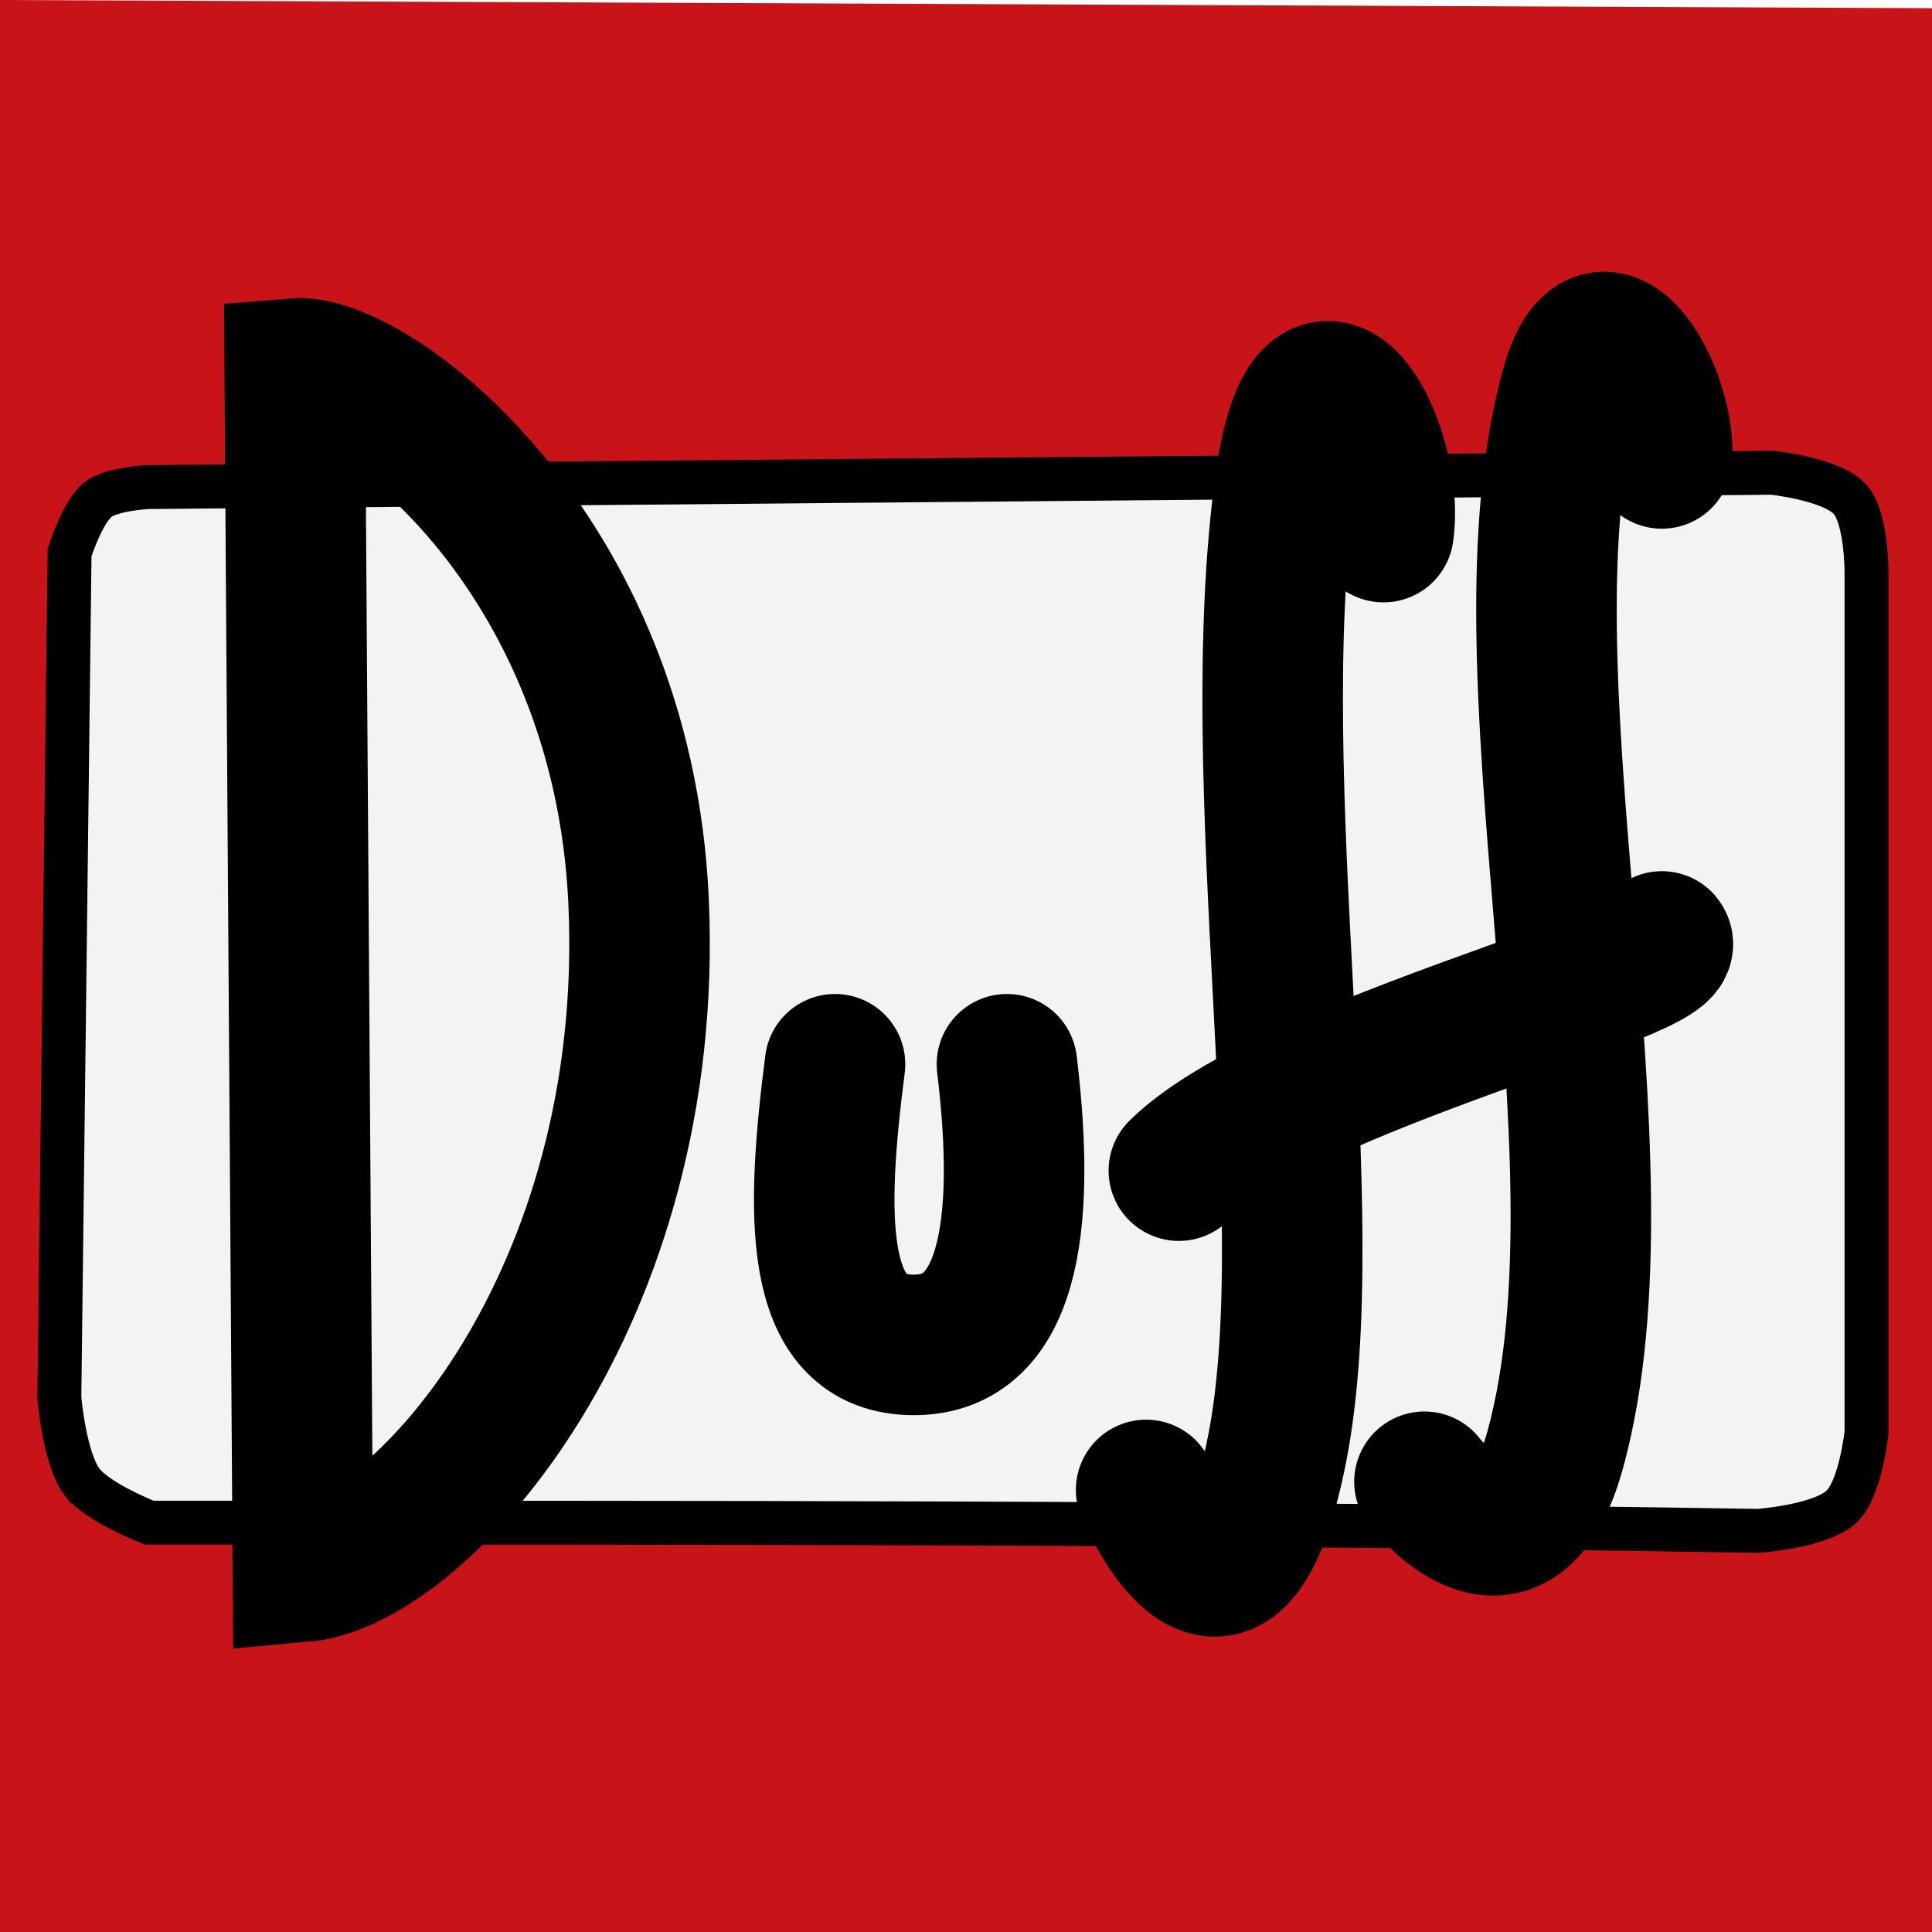
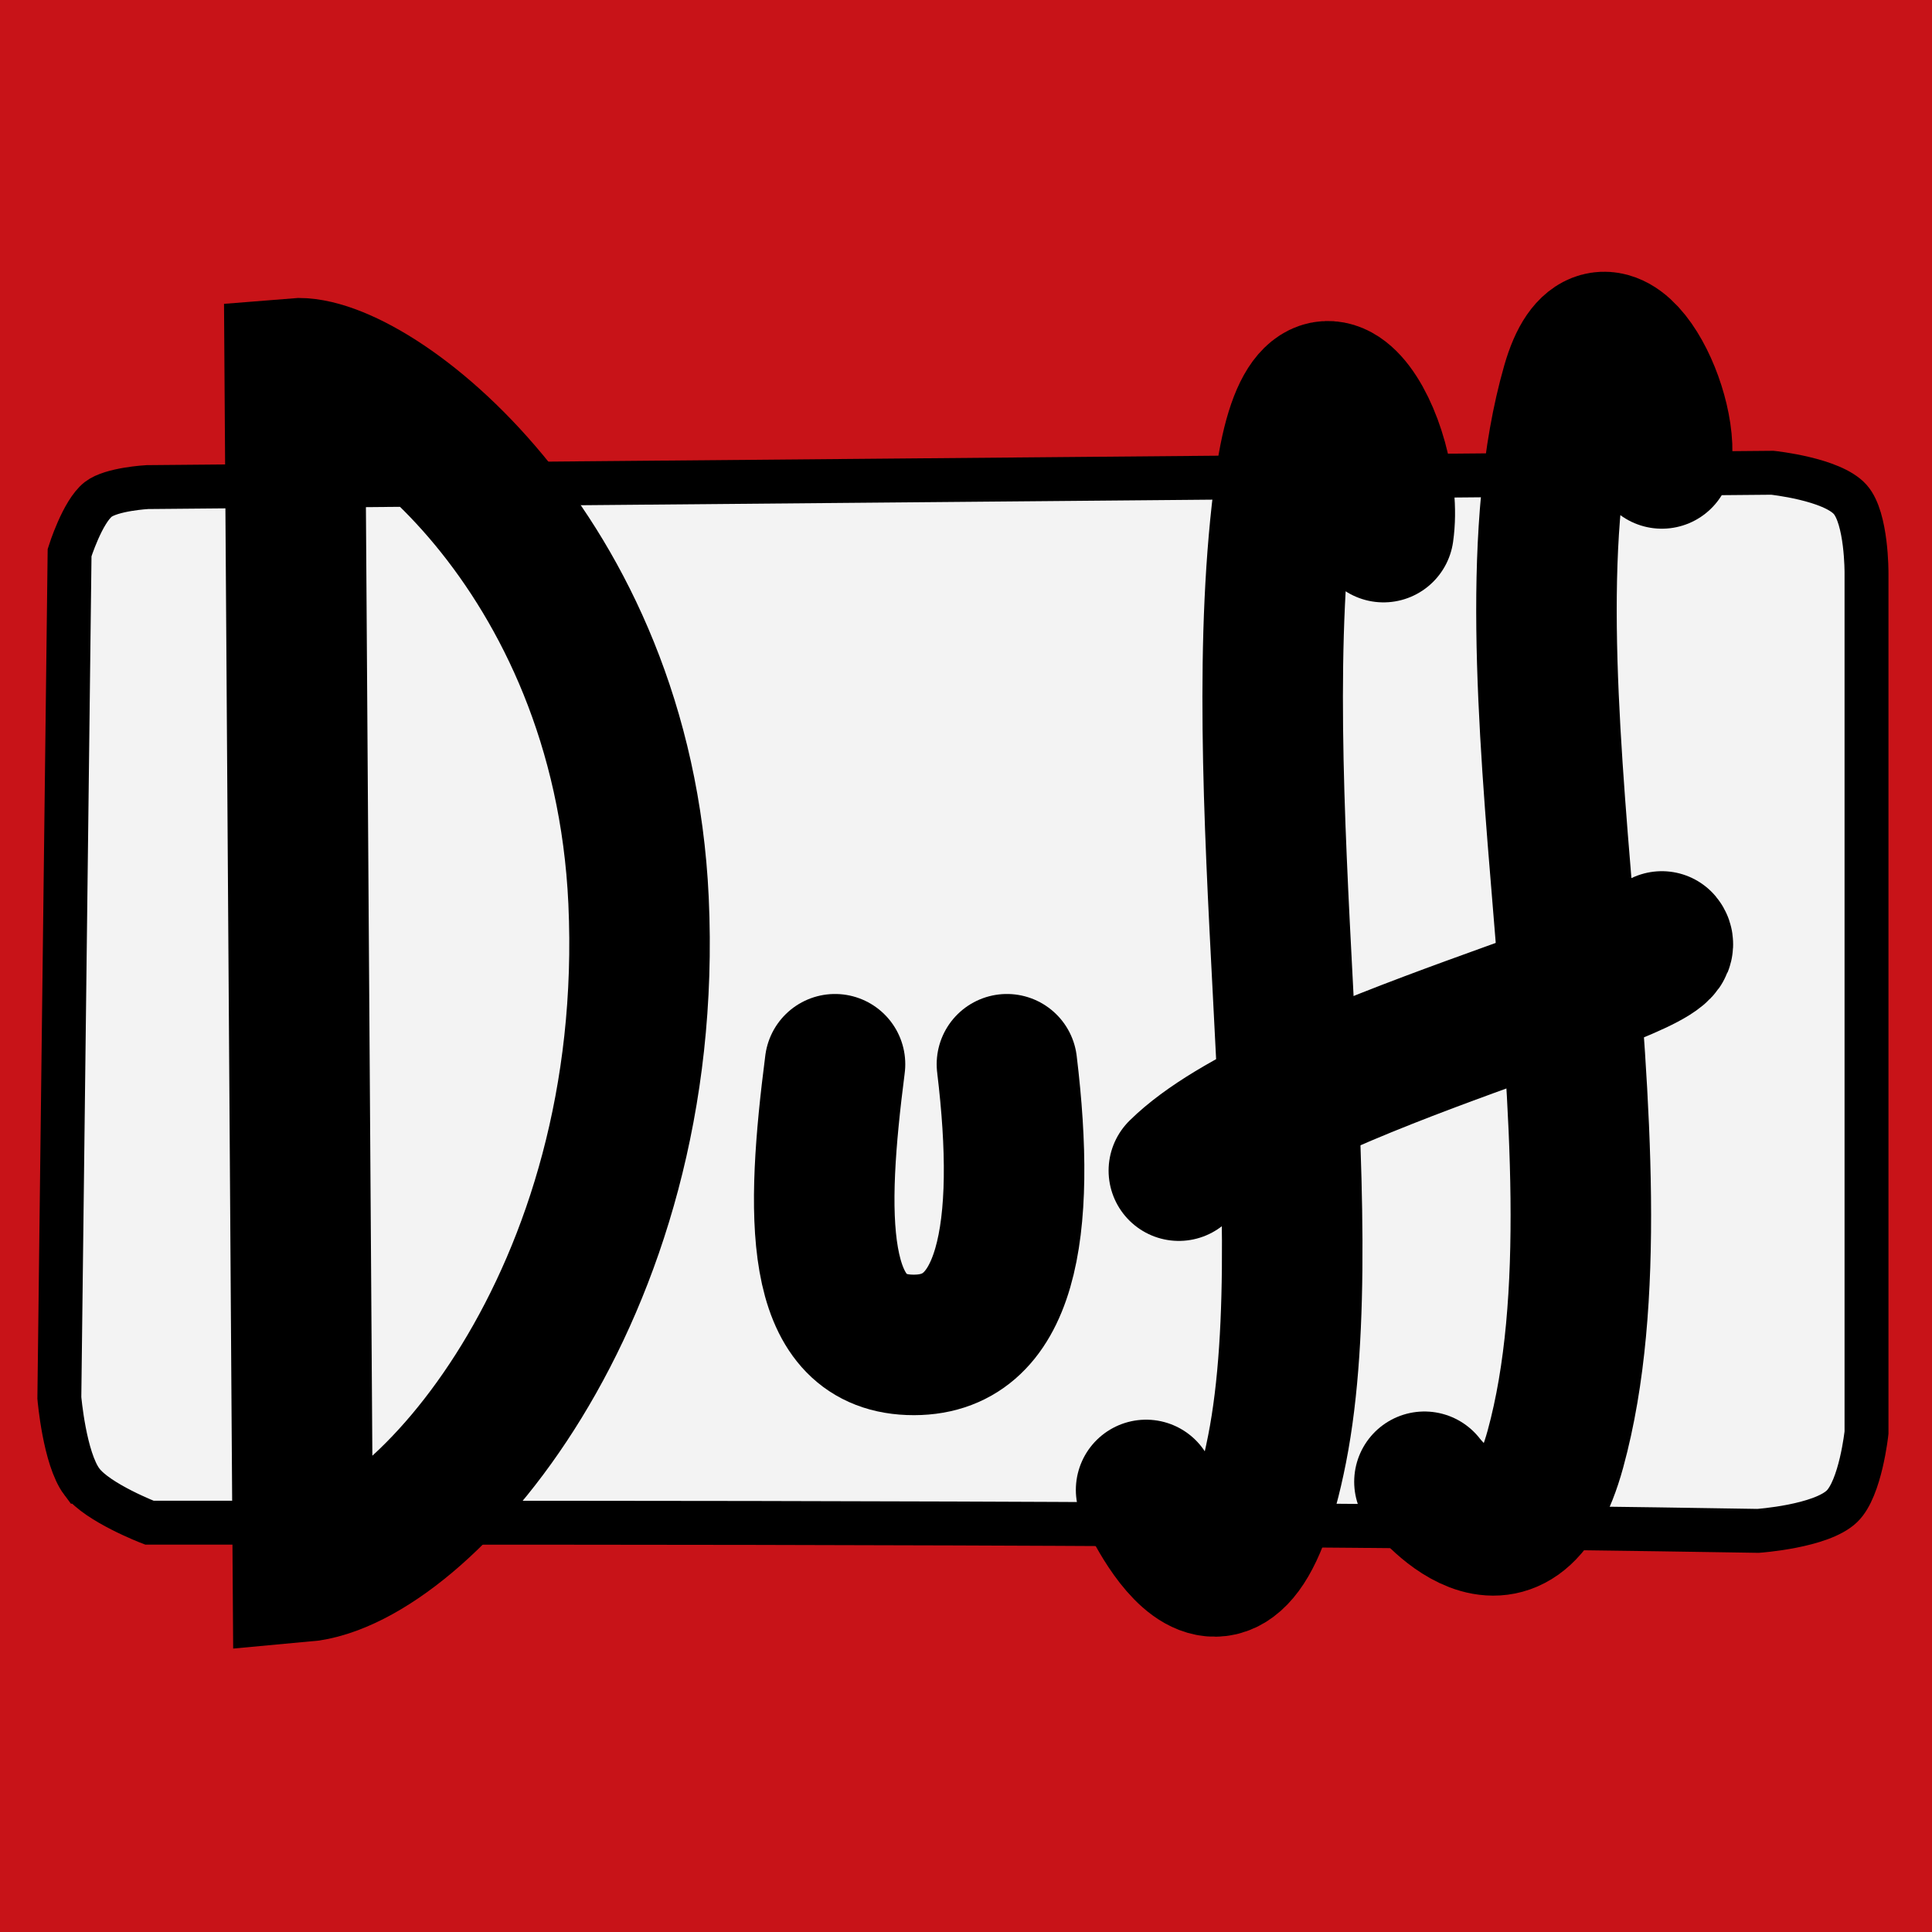
<svg xmlns="http://www.w3.org/2000/svg" id="svg3039" version="1.1" width="440" height="440">
  <defs id="defs3043">
    </defs>
  <g id="layer5" style="display:inline">
-     <path style="fill:#c81318;fill-opacity:1;stroke:none" d="M 0,0 0,441.864 440,440 440,1.864 z" id="path4112" />
+     <path style="fill:#c81318;fill-opacity:1;stroke:none" d="m -20.422,-20.508 0,490.339 488.27,-2.069 0,-486.201 z" id="path4112" />
  </g>
  <g id="layer2" style="display:inline">
    <path style="fill:#f3f3f3;fill-opacity:1;stroke:#000000;stroke-width:10;stroke-linecap:butt;stroke-linejoin:miter;stroke-opacity:1" d="m 18.644,337.458 c -3.96,-5.274 -5.127,-19.11 -5.127,-19.11 l 2.331,-192.5 c 0,0 2.904,-9.302 6.525,-12.119 3.034,-2.359 11.186,-2.797 11.186,-2.797 l 370.085,-3.263 c 0,0 13.551,1.409 17.712,6.059 3.821,4.27 3.729,16.78 3.729,16.78 0,65.254 0,130.508 0,195.763 0,0 -1.348,12.689 -5.593,16.78 -4.779,4.606 -19.11,5.593 -19.11,5.593 -122.113,-2.007 -244.232,-1.864 -366.356,-1.864 0,0 -11.782,-4.528 -15.381,-9.322 z" id="path3825" />
  </g>
  <g id="layer3" style="opacity:1;display:inline">
    <path style="fill:none;stroke:#000000;stroke-width:32;stroke-linecap:butt;stroke-linejoin:miter;stroke-opacity:1" d="M 68.983,357.966 67.119,83.898 C 84.538,82.429 141.749,125.112 145.424,205.085 149.589,295.738 95.682,355.578 68.983,357.966 z" id="path3830" />
    <path style="fill:none;stroke:#000000;stroke-width:32;stroke-linecap:round;stroke-linejoin:miter;stroke-opacity:1" d="m 190.169,242.373 c -4.4,34.252 -5.077,63.073 16.944,63.902 22.534,0.849 26.758,-26.344 22.209,-63.902" id="path3832" />
    <path style="fill:none;stroke:#000000;stroke-width:32;stroke-linecap:round;stroke-linejoin:round;stroke-opacity:1" d="m 261.017,339.322 c 0,0 19.16,44.832 29.831,-9.322 10.671,-54.154 -7.718,-150.821 1.864,-220 6.014,-43.419 25.255,-8.814 22.373,11.186" id="path3834" />
    <path style="fill:none;stroke:#000000;stroke-width:32;stroke-linecap:round;stroke-linejoin:miter;stroke-opacity:1" d="m 268.475,266.61 c 24.739,-24.399 115.446,-45.485 110,-52.203" id="path3838" />
    <path id="path4035" d="m 324.407,337.458 c 0,0 20.476,26.719 29.831,-7.458 18.415,-67.278 -14.648,-178.262 3.729,-242.373 6.995,-24.403 21.766,3.1 20.508,16.78" style="fill:none;stroke:#000000;stroke-width:32;stroke-linecap:round;stroke-linejoin:round;stroke-opacity:1" />
  </g>
</svg>
